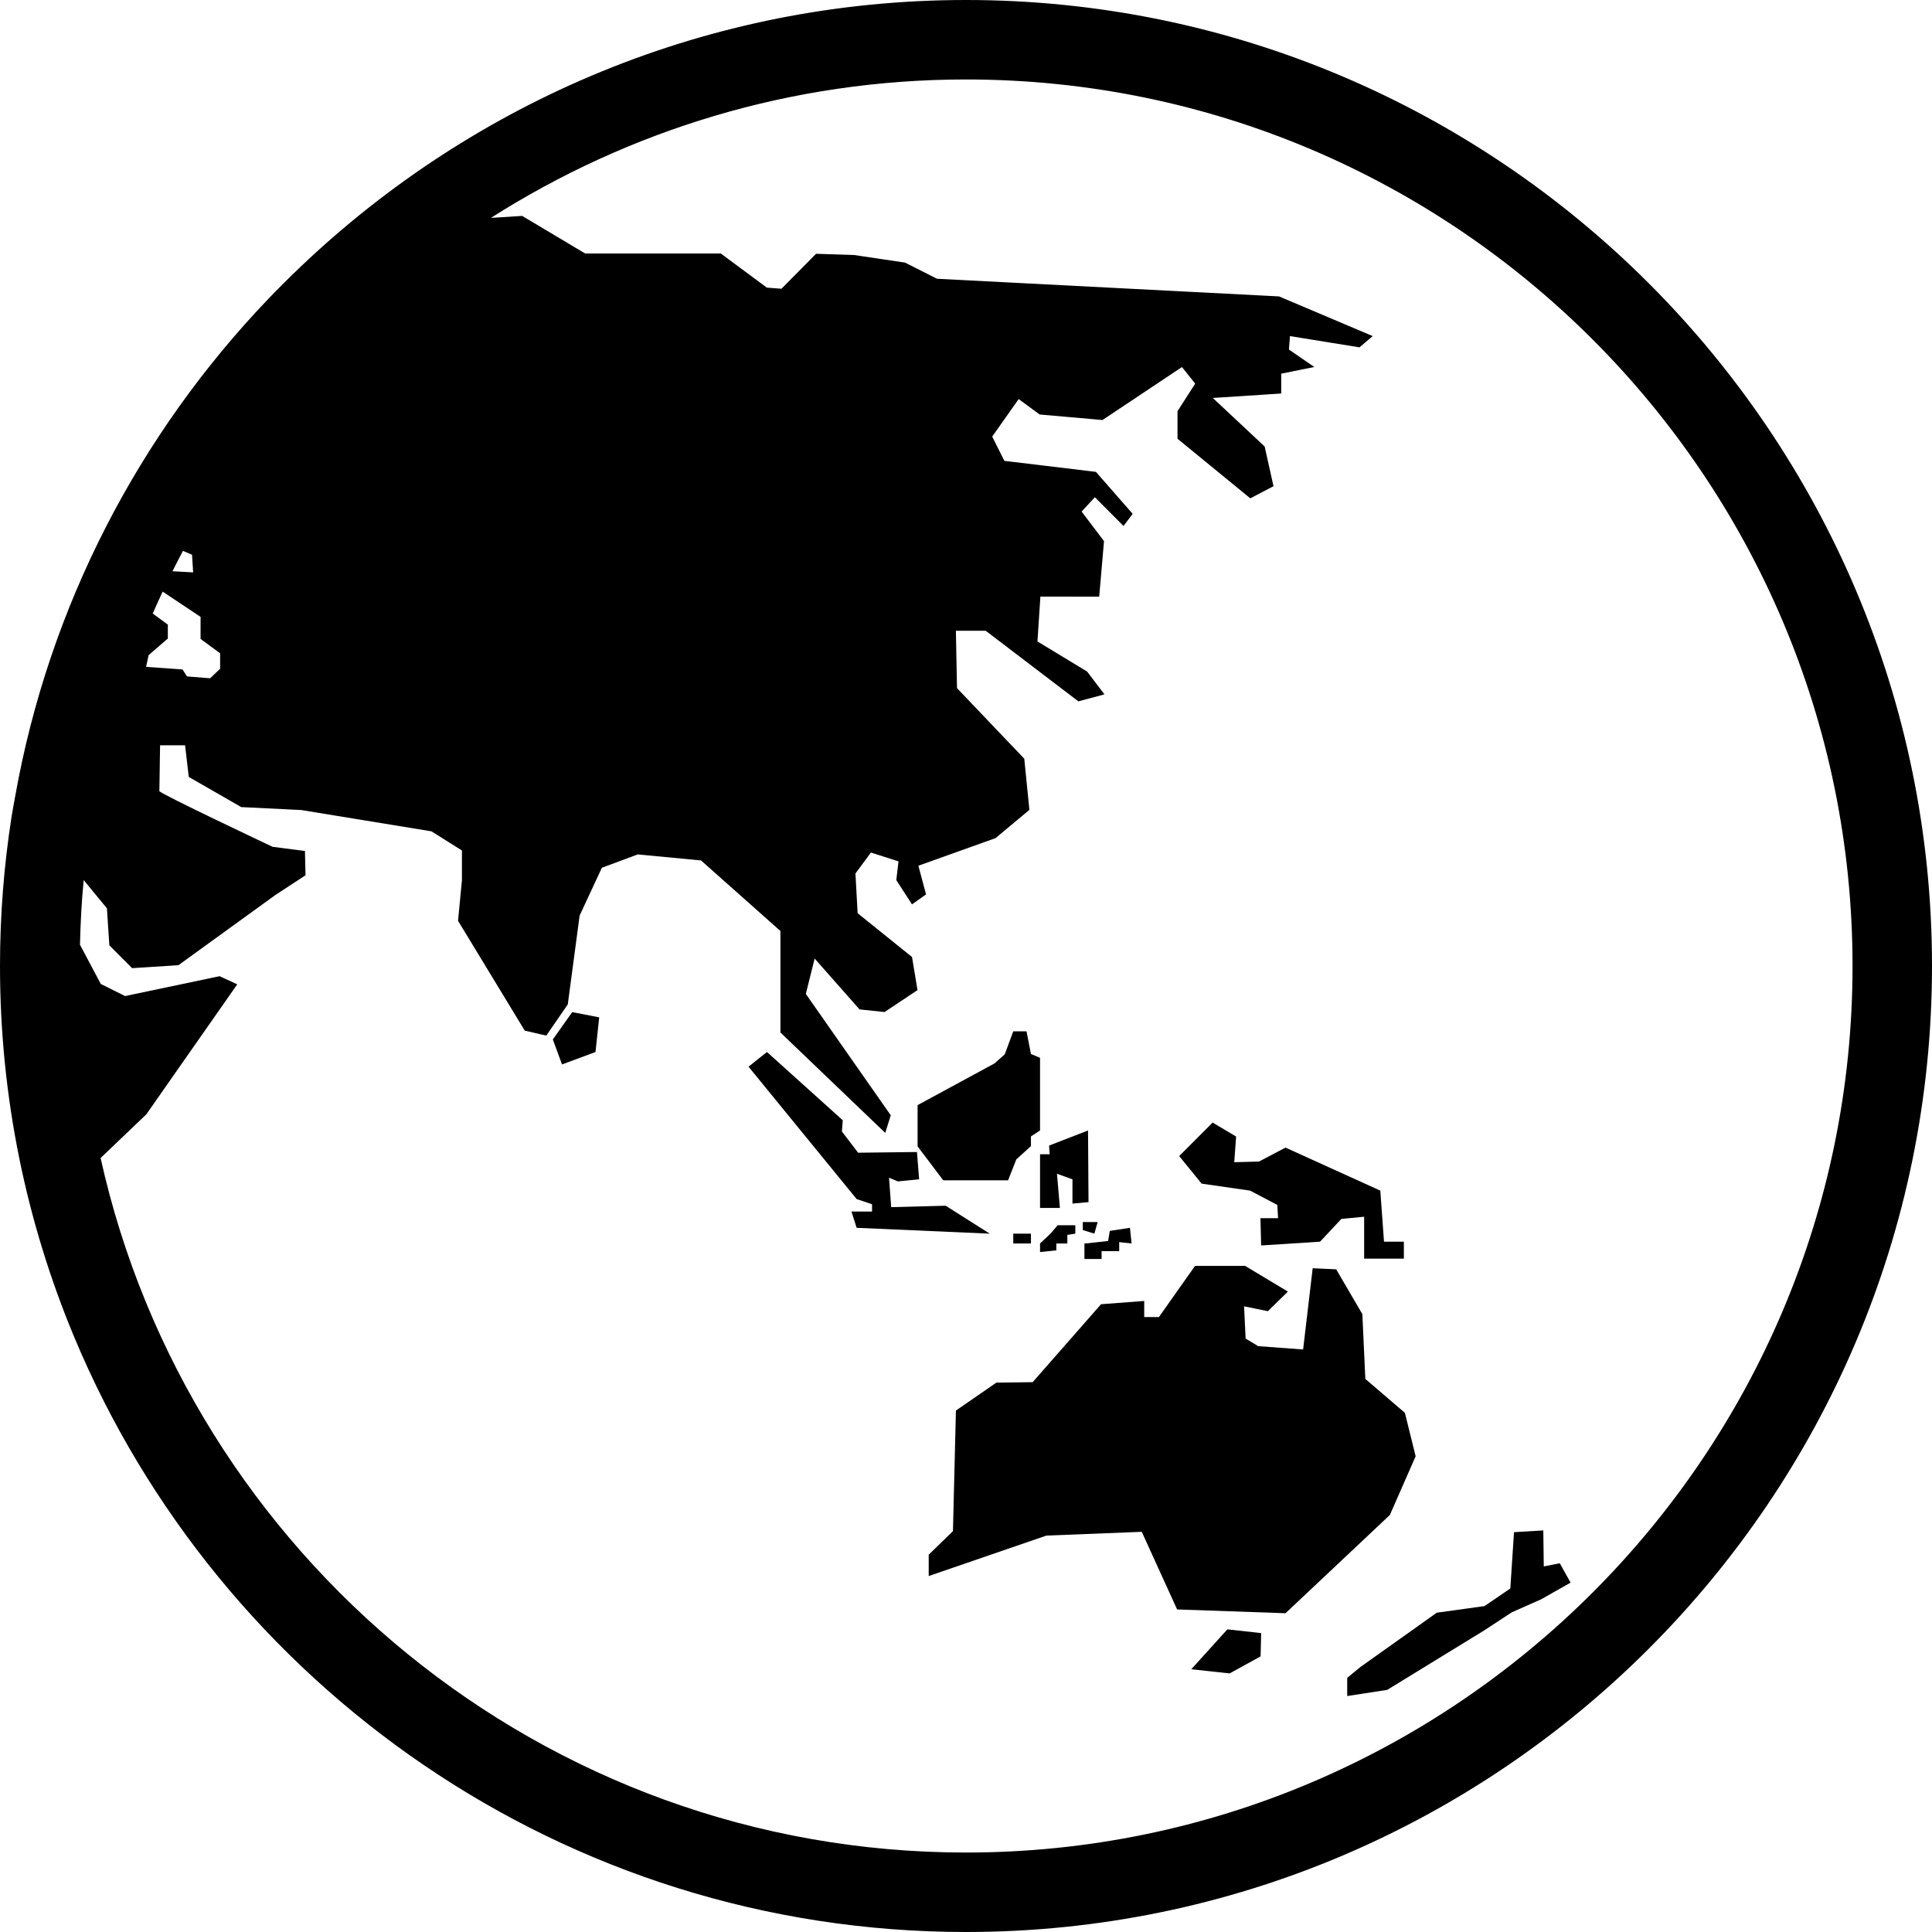
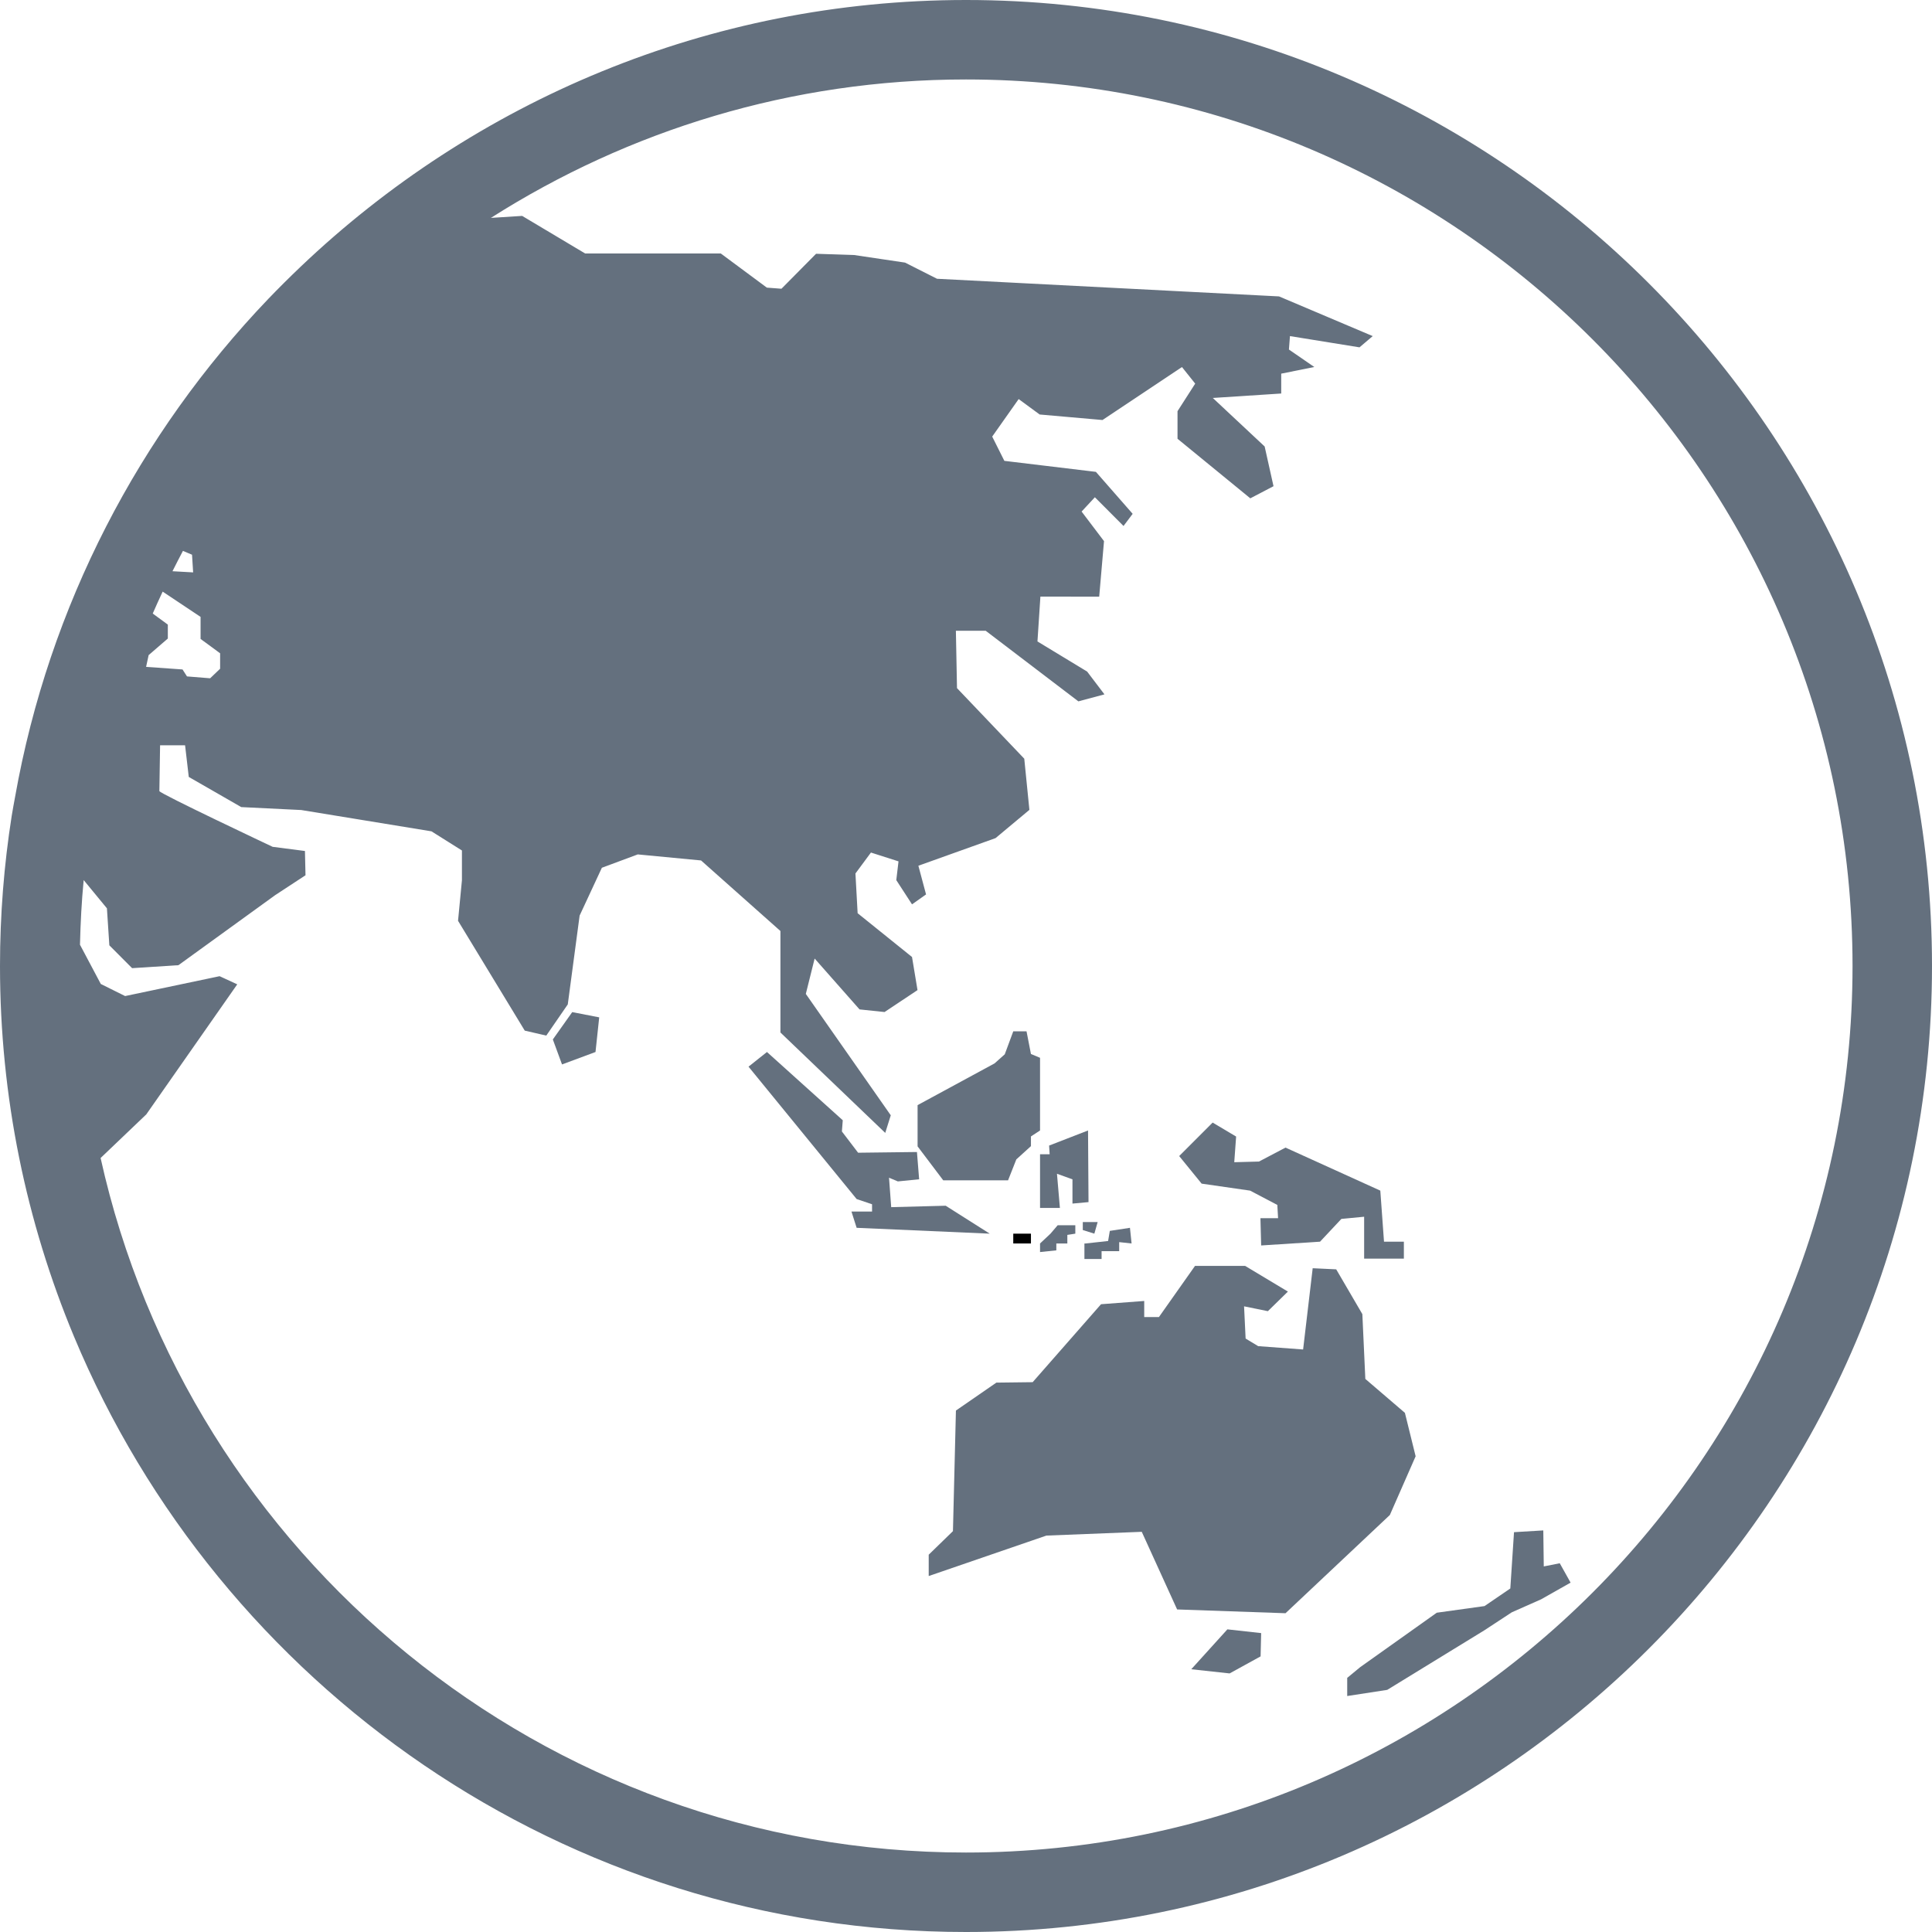
<svg xmlns="http://www.w3.org/2000/svg" version="1.1" id="Capa_1" x="0px" y="0px" width="48.625px" height="48.625px" viewBox="0 0 48.625 48.625" style="enable-background:new 0 0 48.625 48.625;" xml:space="preserve">
  <g>
    <g>
-       <polygon points="23.801,30.346 22.43,30.382 22.375,29.641 22.597,29.734 23.133,29.68 23.078,28.994 21.597,29.012     21.189,28.477 21.211,28.195 19.303,26.477 18.839,26.846 21.56,30.178 21.948,30.309 21.948,30.493 21.43,30.493 21.56,30.902     24.91,31.049   " />
-       <polygon points="25.371,29.707 25.579,29.18 25.947,28.846 25.947,28.602 26.176,28.452 26.176,26.623 25.947,26.527     25.836,25.957 25.502,25.957 25.288,26.535 25.031,26.764 23.094,27.814 23.094,28.852 23.74,29.707   " />
-       <polygon points="26.176,29.051 26.176,30.402 26.676,30.402 26.602,29.541 26.992,29.682 26.992,30.292 27.396,30.255     27.384,28.452 26.404,28.832 26.418,29.051   " />
-       <polygon points="34.288,33.074 33.63,31.947 33.038,31.919 32.797,33.964 31.666,33.88 31.35,33.689 31.311,32.878 31.91,33     32.414,32.507 31.339,31.861 30.076,31.861 29.168,33.148 28.798,33.148 28.798,32.743 27.711,32.825 25.99,34.787 25.077,34.798     24.059,35.501 23.984,38.536 23.374,39.129 23.374,39.666 26.336,38.648 28.736,38.553 29.626,40.507 32.354,40.602 34.98,38.13     35.629,36.652 35.359,35.559 34.363,34.705   " />
-       <polygon points="29.982,42.012 30.947,42.117 31.727,41.688 31.741,41.102 30.891,41.008   " />
-       <polygon points="33.907,42.229 33.907,42.686 34.914,42.531 37.357,41.033 38.049,40.579 38.787,40.252 39.529,39.832     39.256,39.344 38.854,39.424 38.842,38.518 38.105,38.562 38.012,39.979 37.363,40.422 36.161,40.589 34.234,41.959   " />
-       <polygon points="31.686,29.234 31.064,29.251 31.111,28.605 30.52,28.253 29.678,29.096 30.243,29.79 31.463,29.966     32.148,30.326 32.167,30.66 31.723,30.66 31.741,31.346 33.223,31.251 33.76,30.678 34.333,30.623 34.333,31.678 35.333,31.678     35.333,31.251 34.833,31.251 34.74,29.966 32.354,28.883   " />
-       <polygon points="13.914,26.161 14.145,26.79 14.988,26.477 15.081,25.605 14.402,25.473   " />
-       <polygon points="27.252,30.958 27.543,31.049 27.626,30.757 27.252,30.757   " />
+       <polygon style="fill: #64707e;" points="23.801,30.346 22.43,30.382 22.375,29.641 22.597,29.734 23.133,29.68 23.078,28.994 21.597,29.012     21.189,28.477 21.211,28.195 19.303,26.477 18.839,26.846 21.56,30.178 21.948,30.309 21.948,30.493 21.43,30.493 21.56,30.902     24.91,31.049   " />
+       <polygon style="fill: #64707e;" points="25.371,29.707 25.579,29.18 25.947,28.846 25.947,28.602 26.176,28.452 26.176,26.623 25.947,26.527     25.836,25.957 25.502,25.957 25.288,26.535 25.031,26.764 23.094,27.814 23.094,28.852 23.74,29.707   " />
+       <polygon style="fill: #64707e;" points="26.176,29.051 26.176,30.402 26.676,30.402 26.602,29.541 26.992,29.682 26.992,30.292 27.396,30.255     27.384,28.452 26.404,28.832 26.418,29.051   " />
+       <polygon style="fill: #64707e;" points="34.288,33.074 33.63,31.947 33.038,31.919 32.797,33.964 31.666,33.88 31.35,33.689 31.311,32.878 31.91,33     32.414,32.507 31.339,31.861 30.076,31.861 29.168,33.148 28.798,33.148 28.798,32.743 27.711,32.825 25.99,34.787 25.077,34.798     24.059,35.501 23.984,38.536 23.374,39.129 23.374,39.666 26.336,38.648 28.736,38.553 29.626,40.507 32.354,40.602 34.98,38.13     35.629,36.652 35.359,35.559 34.363,34.705   " />
+       <polygon style="fill: #64707e;" points="29.982,42.012 30.947,42.117 31.727,41.688 31.741,41.102 30.891,41.008   " />
+       <polygon style="fill: #64707e;" points="33.907,42.229 33.907,42.686 34.914,42.531 37.357,41.033 38.049,40.579 38.787,40.252 39.529,39.832     39.256,39.344 38.854,39.424 38.842,38.518 38.105,38.562 38.012,39.979 37.363,40.422 36.161,40.589 34.234,41.959   " />
+       <polygon style="fill: #64707e;" points="31.686,29.234 31.064,29.251 31.111,28.605 30.52,28.253 29.678,29.096 30.243,29.79 31.463,29.966     32.148,30.326 32.167,30.66 31.723,30.66 31.741,31.346 33.223,31.251 33.76,30.678 34.333,30.623 34.333,31.678 35.333,31.678     35.333,31.251 34.833,31.251 34.74,29.966 32.354,28.883   " />
+       <polygon style="fill: #64707e;" points="13.914,26.161 14.145,26.79 14.988,26.477 15.081,25.605 14.402,25.473   " />
+       <polygon style="fill: #64707e;" points="27.252,30.958 27.543,31.049 27.626,30.757 27.252,30.757   " />
      <rect x="25.502" y="31.049" width="0.445" height="0.247" />
-       <polygon points="26.439,31.049 26.176,31.296 26.176,31.512 26.586,31.469 26.586,31.296 26.863,31.296 26.863,31.08     27.064,31.049 27.064,30.837 26.62,30.837   " />
-       <polygon points="27.293,31.296 27.293,31.686 27.725,31.686 27.725,31.49 28.168,31.49 28.168,31.262 28.48,31.296 28.439,30.902     27.932,30.979 27.889,31.234 27.322,31.296   " />
-       <path d="M24.312,0C17.826,0,11.93,2.559,7.566,6.713L7.564,6.714v0.001C7.288,6.978,7.017,7.247,6.753,7.522    c-3.246,3.393-5.519,7.719-6.373,12.532c-0.028,0.161-0.061,0.321-0.086,0.483C0.101,21.768,0,23.028,0,24.312    c0,3.301,0.664,6.45,1.861,9.323c3.664,8.791,12.346,14.99,22.451,14.99c13.406,0,24.313-10.906,24.313-24.313    C48.625,10.906,37.718,0,24.312,0z M4.604,13.865l0.229,0.096l0.028,0.445l-0.52-0.029C4.428,14.205,4.514,14.034,4.604,13.865z     M3.741,16.488l0.483-0.417V15.72l-0.38-0.278c0.081-0.186,0.164-0.369,0.25-0.552l0.954,0.636v0.555l0.492,0.361v0.389    l-0.251,0.24l-0.583-0.047l-0.112-0.175l-0.917-0.065L3.741,16.488z M24.312,46.625c-10.644,0-19.565-7.494-21.78-17.48    l1.15-1.098l2.289-3.273l-0.444-0.205l-2.378,0.5l-0.612-0.304l-0.524-0.988c0.013-0.547,0.041-1.09,0.093-1.627l0.585,0.711    l0.061,0.931l0.573,0.575l1.166-0.075l2.435-1.763l0.763-0.5l-0.014-0.611l-0.813-0.105c0,0-2.851-1.344-2.851-1.403    c0-0.06,0.018-1.153,0.018-1.153h0.629l0.093,0.797l1.321,0.759l1.51,0.074l3.277,0.536l0.767,0.482v0.75l-0.098,1.02l1.679,2.764    l0.542,0.125l0.541-0.785l0.298-2.235l0.56-1.204l0.903-0.336l1.593,0.152l1.998,1.776v2.554l2.638,2.527l0.139-0.443    l-2.138-3.055l0.222-0.89l1.13,1.28l0.63,0.066l0.829-0.552l-0.138-0.833l-1.369-1.102l-0.055-1l0.39-0.527l0.694,0.222    l-0.056,0.472l0.396,0.61l0.353-0.25l-0.193-0.722l1.942-0.695l0.852-0.711l-0.129-1.288l-1.693-1.776l-0.028-1.444h0.75    l2.333,1.777l0.656-0.176l-0.436-0.574l-1.25-0.758l0.074-1.129l1.48,0.002l0.121-1.398l-0.564-0.744l0.334-0.36l0.721,0.723    l0.23-0.306l-0.925-1.056l-2.304-0.277l-0.306-0.611l0.666-0.944l0.528,0.388l1.582,0.139l2-1.333l0.333,0.417l-0.445,0.694v0.694    l1.832,1.499l0.584-0.305l-0.223-1l-1.305-1.221l1.722-0.112v-0.5l0.833-0.167l-0.639-0.44l0.026-0.338l1.75,0.283l0.333-0.283    L32.191,7.46l-8.608-0.444l-0.805-0.407L21.5,6.419l-0.961-0.032l-0.871,0.88L19.3,7.239l-1.16-0.86h-3.414l-1.584-0.945    l-0.787,0.05C15.816,3.283,19.916,2,24.312,2c12.303,0,22.313,10.009,22.313,22.313C46.625,36.617,36.615,46.625,24.312,46.625z" />
+       <polygon style="fill: #64707e;" points="26.439,31.049 26.176,31.296 26.176,31.512 26.586,31.469 26.586,31.296 26.863,31.296 26.863,31.08     27.064,31.049 27.064,30.837 26.62,30.837   " />
+       <polygon style="fill: #64707e;" points="27.293,31.296 27.293,31.686 27.725,31.686 27.725,31.49 28.168,31.49 28.168,31.262 28.48,31.296 28.439,30.902     27.932,30.979 27.889,31.234 27.322,31.296   " />
+       <path style="fill: #64707e;" d="M24.312,0C17.826,0,11.93,2.559,7.566,6.713L7.564,6.714v0.001C7.288,6.978,7.017,7.247,6.753,7.522    c-3.246,3.393-5.519,7.719-6.373,12.532c-0.028,0.161-0.061,0.321-0.086,0.483C0.101,21.768,0,23.028,0,24.312    c0,3.301,0.664,6.45,1.861,9.323c3.664,8.791,12.346,14.99,22.451,14.99c13.406,0,24.313-10.906,24.313-24.313    C48.625,10.906,37.718,0,24.312,0z M4.604,13.865l0.229,0.096l0.028,0.445l-0.52-0.029C4.428,14.205,4.514,14.034,4.604,13.865z     M3.741,16.488l0.483-0.417V15.72l-0.38-0.278c0.081-0.186,0.164-0.369,0.25-0.552l0.954,0.636v0.555l0.492,0.361v0.389    l-0.251,0.24l-0.583-0.047l-0.112-0.175l-0.917-0.065L3.741,16.488z M24.312,46.625c-10.644,0-19.565-7.494-21.78-17.48    l1.15-1.098l2.289-3.273l-0.444-0.205l-2.378,0.5l-0.612-0.304l-0.524-0.988c0.013-0.547,0.041-1.09,0.093-1.627l0.585,0.711    l0.061,0.931l0.573,0.575l1.166-0.075l2.435-1.763l0.763-0.5l-0.014-0.611l-0.813-0.105c0,0-2.851-1.344-2.851-1.403    c0-0.06,0.018-1.153,0.018-1.153h0.629l0.093,0.797l1.321,0.759l1.51,0.074l3.277,0.536l0.767,0.482v0.75l-0.098,1.02l1.679,2.764    l0.542,0.125l0.541-0.785l0.298-2.235l0.56-1.204l0.903-0.336l1.593,0.152l1.998,1.776v2.554l2.638,2.527l0.139-0.443    l-2.138-3.055l0.222-0.89l1.13,1.28l0.63,0.066l0.829-0.552l-0.138-0.833l-1.369-1.102l-0.055-1l0.39-0.527l0.694,0.222    l-0.056,0.472l0.396,0.61l0.353-0.25l-0.193-0.722l1.942-0.695l0.852-0.711l-0.129-1.288l-1.693-1.776l-0.028-1.444h0.75    l2.333,1.777l0.656-0.176l-0.436-0.574l-1.25-0.758l0.074-1.129l1.48,0.002l0.121-1.398l-0.564-0.744l0.334-0.36l0.721,0.723    l0.23-0.306l-0.925-1.056l-2.304-0.277l-0.306-0.611l0.666-0.944l0.528,0.388l1.582,0.139l2-1.333l0.333,0.417l-0.445,0.694v0.694    l1.832,1.499l0.584-0.305l-0.223-1l-1.305-1.221l1.722-0.112v-0.5l0.833-0.167l-0.639-0.44l0.026-0.338l1.75,0.283l0.333-0.283    L32.191,7.46l-8.608-0.444l-0.805-0.407L21.5,6.419l-0.961-0.032l-0.871,0.88L19.3,7.239l-1.16-0.86h-3.414l-1.584-0.945    l-0.787,0.05C15.816,3.283,19.916,2,24.312,2c12.303,0,22.313,10.009,22.313,22.313C46.625,36.617,36.615,46.625,24.312,46.625z" />
    </g>
  </g>
  <g>
</g>
  <g>
</g>
  <g>
</g>
  <g>
</g>
  <g>
</g>
  <g>
</g>
  <g>
</g>
  <g>
</g>
  <g>
</g>
  <g>
</g>
  <g>
</g>
  <g>
</g>
  <g>
</g>
  <g>
</g>
  <g>
</g>
</svg>
